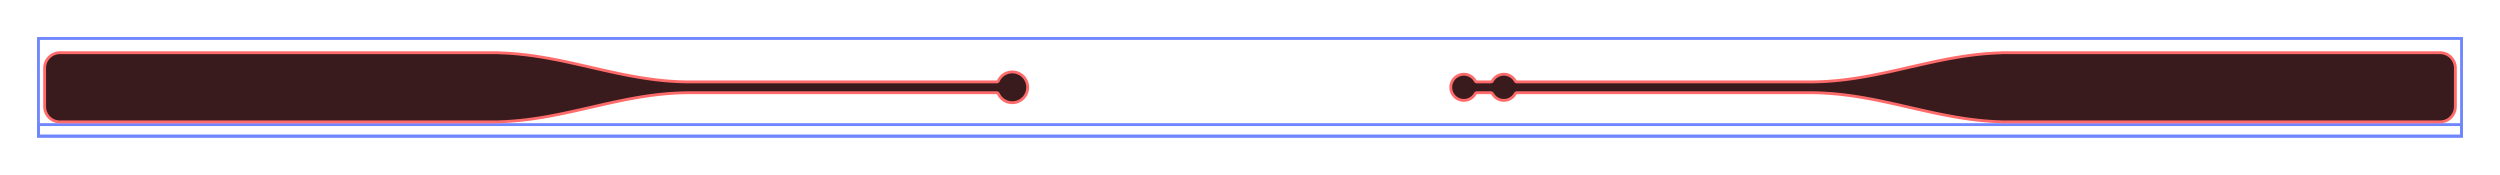
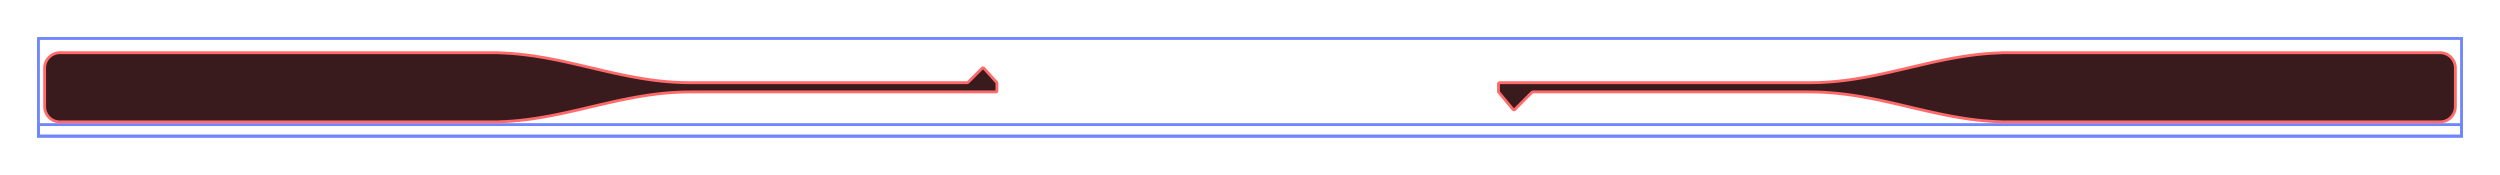
<svg xmlns="http://www.w3.org/2000/svg" width="325mm" height="22.7mm" viewBox="0 0 325 22.7">
  <path id="blade-outline" d="M 320,5 L 320,17.7 L 5,17.7 L 5,5 Z" fill="none" stroke="#6f86ff" stroke-width="1.4" vector-effect="non-scaling-stroke" />
  <path id="blade-pin-hole-0" d="M 14.5,11.35 L 14.496,11.219 L 14.483,11.089 L 14.462,10.96 L 14.432,10.832 L 14.394,10.707 L 14.348,10.585 L 14.294,10.465 L 14.232,10.35 L 14.163,10.239 L 14.087,10.133 L 14.004,10.031 L 13.914,9.936 L 13.819,9.846 L 13.717,9.763 L 13.611,9.687 L 13.5,9.618 L 13.385,9.556 L 13.265,9.502 L 13.143,9.456 L 13.018,9.418 L 12.89,9.388 L 12.761,9.367 L 12.631,9.354 L 12.5,9.35 L 12.369,9.354 L 12.239,9.367 L 12.11,9.388 L 11.982,9.418 L 11.857,9.456 L 11.735,9.502 L 11.615,9.556 L 11.5,9.618 L 11.389,9.687 L 11.283,9.763 L 11.181,9.846 L 11.086,9.936 L 10.996,10.031 L 10.913,10.133 L 10.837,10.239 L 10.768,10.35 L 10.706,10.465 L 10.652,10.585 L 10.606,10.707 L 10.568,10.832 L 10.538,10.96 L 10.517,11.089 L 10.504,11.219 L 10.5,11.35 L 10.504,11.481 L 10.517,11.611 L 10.538,11.74 L 10.568,11.868 L 10.606,11.993 L 10.652,12.115 L 10.706,12.235 L 10.768,12.35 L 10.837,12.461 L 10.913,12.568 L 10.996,12.669 L 11.086,12.764 L 11.181,12.854 L 11.283,12.937 L 11.389,13.013 L 11.5,13.082 L 11.615,13.144 L 11.735,13.198 L 11.857,13.244 L 11.982,13.282 L 12.11,13.312 L 12.239,13.333 L 12.369,13.346 L 12.5,13.35 L 12.631,13.346 L 12.761,13.333 L 12.89,13.312 L 13.018,13.282 L 13.143,13.244 L 13.265,13.198 L 13.385,13.144 L 13.5,13.082 L 13.611,13.013 L 13.717,12.937 L 13.819,12.854 L 13.914,12.764 L 14.004,12.669 L 14.087,12.568 L 14.163,12.461 L 14.232,12.35 L 14.294,12.235 L 14.348,12.115 L 14.394,11.993 L 14.432,11.868 L 14.462,11.74 L 14.483,11.611 L 14.496,11.481 Z" fill="none" stroke="#6f86ff" stroke-width="1.4" vector-effect="non-scaling-stroke" />
  <path id="blade-pin-hole-1" d="M 314.5,11.35 L 314.496,11.219 L 314.483,11.089 L 314.462,10.96 L 314.432,10.832 L 314.394,10.707 L 314.348,10.585 L 314.294,10.465 L 314.232,10.35 L 314.163,10.239 L 314.087,10.133 L 314.004,10.031 L 313.914,9.936 L 313.819,9.846 L 313.717,9.763 L 313.611,9.687 L 313.5,9.618 L 313.385,9.556 L 313.265,9.502 L 313.143,9.456 L 313.018,9.418 L 312.89,9.388 L 312.761,9.367 L 312.631,9.354 L 312.5,9.35 L 312.369,9.354 L 312.239,9.367 L 312.11,9.388 L 311.982,9.418 L 311.857,9.456 L 311.735,9.502 L 311.615,9.556 L 311.5,9.618 L 311.389,9.687 L 311.283,9.763 L 311.181,9.846 L 311.086,9.936 L 310.996,10.031 L 310.913,10.133 L 310.837,10.239 L 310.768,10.35 L 310.706,10.465 L 310.652,10.585 L 310.606,10.707 L 310.568,10.832 L 310.538,10.96 L 310.517,11.089 L 310.504,11.219 L 310.5,11.35 L 310.504,11.481 L 310.517,11.611 L 310.538,11.74 L 310.568,11.868 L 310.606,11.993 L 310.652,12.115 L 310.706,12.235 L 310.768,12.35 L 310.837,12.461 L 310.913,12.568 L 310.996,12.669 L 311.086,12.764 L 311.181,12.854 L 311.283,12.937 L 311.389,13.013 L 311.5,13.082 L 311.615,13.144 L 311.735,13.198 L 311.857,13.244 L 311.982,13.282 L 312.11,13.312 L 312.239,13.333 L 312.369,13.346 L 312.5,13.35 L 312.631,13.346 L 312.761,13.333 L 312.89,13.312 L 313.018,13.282 L 313.143,13.244 L 313.265,13.198 L 313.385,13.144 L 313.5,13.082 L 313.611,13.013 L 313.717,12.937 L 313.819,12.854 L 313.914,12.764 L 314.004,12.669 L 314.087,12.568 L 314.163,12.461 L 314.232,12.35 L 314.294,12.235 L 314.348,12.115 L 314.394,11.993 L 314.432,11.868 L 314.462,11.74 L 314.483,11.611 L 314.496,11.481 Z" fill="none" stroke="#6f86ff" stroke-width="1.4" vector-effect="non-scaling-stroke" />
  <path id="tooth-edge-keepout" d="M 320,16.2 L 320,17.7 L 5,17.7 L 5,16.2 Z" fill="none" stroke="#6f86ff" stroke-width="1.4" vector-effect="non-scaling-stroke" />
-   <path id="wafer-single-ball__full-handle" d="M 7.614,6.859 L 7.4,6.891 L 7.217,6.937 L 7.037,7.002 L 6.859,7.085 L 6.697,7.182 L 6.529,7.306 L 6.388,7.434 L 6.261,7.574 L 6.136,7.741 L 6.037,7.905 L 5.956,8.076 L 5.884,8.279 L 5.839,8.457 L 5.811,8.644 L 5.8,8.851 L 5.8,13.849 L 5.81,14.044 L 5.838,14.238 L 5.886,14.428 L 5.952,14.613 L 6.035,14.79 L 6.136,14.959 L 6.253,15.117 L 6.384,15.262 L 6.529,15.394 L 6.687,15.511 L 6.855,15.613 L 7.032,15.697 L 7.217,15.763 L 7.407,15.811 L 7.601,15.84 L 7.799,15.85 L 64.774,15.85 L 64.886,15.833 L 65.533,15.809 L 65.967,15.785 L 66.398,15.757 L 66.833,15.724 L 67.267,15.686 L 67.698,15.643 L 68.133,15.595 L 68.566,15.544 L 68.998,15.487 L 69.433,15.427 L 70.3,15.294 L 70.733,15.222 L 71.6,15.067 L 72.466,14.9 L 73.333,14.723 L 74.199,14.537 L 75.066,14.345 L 78.1,13.653 L 79.399,13.363 L 80.7,13.087 L 81.566,12.915 L 82.001,12.833 L 82.867,12.679 L 83.732,12.538 L 84.168,12.473 L 84.599,12.413 L 85.032,12.357 L 85.468,12.305 L 85.898,12.257 L 86.334,12.214 L 86.768,12.176 L 87.198,12.143 L 87.632,12.115 L 88.068,12.091 L 88.501,12.073 L 88.931,12.06 L 89.368,12.053 L 89.8,12.05 L 129.558,12.05 L 129.616,12.057 L 129.661,12.071 L 129.702,12.094 L 129.739,12.125 L 129.769,12.162 L 129.867,12.349 L 129.936,12.46 L 130.012,12.566 L 130.092,12.664 L 130.185,12.763 L 130.283,12.855 L 130.384,12.938 L 130.494,13.016 L 130.606,13.085 L 130.717,13.144 L 130.829,13.195 L 130.956,13.243 L 131.076,13.28 L 131.208,13.311 L 131.337,13.333 L 131.468,13.345 L 131.602,13.35 L 131.729,13.346 L 131.855,13.334 L 131.992,13.311 L 132.116,13.282 L 132.237,13.246 L 132.364,13.198 L 132.49,13.141 L 132.601,13.081 L 132.71,13.014 L 132.822,12.933 L 132.92,12.852 L 133.009,12.769 L 133.108,12.664 L 133.188,12.566 L 133.262,12.463 L 133.335,12.344 L 133.393,12.236 L 133.445,12.121 L 133.496,11.987 L 133.532,11.866 L 133.56,11.747 L 133.583,11.61 L 133.596,11.474 L 133.6,11.352 L 133.596,11.226 L 133.583,11.087 L 133.562,10.961 L 133.533,10.839 L 133.493,10.706 L 133.448,10.586 L 133.396,10.471 L 133.331,10.349 L 133.264,10.24 L 133.19,10.138 L 133.099,10.027 L 133.013,9.935 L 132.923,9.851 L 132.812,9.759 L 132.71,9.686 L 132.601,9.619 L 132.486,9.557 L 132.371,9.505 L 132.237,9.454 L 132.116,9.418 L 131.992,9.389 L 131.855,9.367 L 131.732,9.355 L 131.607,9.35 L 131.471,9.354 L 131.34,9.367 L 131.208,9.389 L 131.076,9.42 L 130.956,9.457 L 130.841,9.5 L 130.721,9.554 L 130.601,9.617 L 130.494,9.684 L 130.384,9.762 L 130.28,9.848 L 130.185,9.937 L 130.092,10.036 L 130.012,10.134 L 129.936,10.24 L 129.867,10.351 L 129.769,10.538 L 129.739,10.575 L 129.702,10.606 L 129.661,10.629 L 129.616,10.643 L 129.558,10.65 L 89.801,10.65 L 89.365,10.647 L 88.932,10.64 L 88.499,10.627 L 88.066,10.608 L 87.632,10.585 L 87.202,10.557 L 86.766,10.524 L 86.332,10.486 L 85.899,10.443 L 85.466,10.395 L 85.032,10.343 L 84.602,10.287 L 84.166,10.226 L 83.301,10.094 L 82.866,10.021 L 81.999,9.867 L 81.566,9.785 L 80.701,9.613 L 79.401,9.337 L 78.1,9.047 L 75.067,8.355 L 74.2,8.163 L 73.334,7.977 L 72.467,7.8 L 71.601,7.633 L 70.735,7.479 L 70.302,7.407 L 69.435,7.274 L 69,7.213 L 68.567,7.157 L 68.135,7.105 L 67.7,7.057 L 67.268,7.014 L 66.835,6.976 L 66.4,6.943 L 65.968,6.915 L 65.535,6.892 L 64.886,6.867 L 64.774,6.85 L 7.805,6.85 Z" fill="#3a1b1d" stroke="#ff6b6b" stroke-width="1.4" vector-effect="non-scaling-stroke" />
-   <path id="wafer-double-ball__full-handle" d="M 317.58,15.813 L 317.79,15.761 L 317.967,15.697 L 318.14,15.615 L 318.319,15.507 L 318.471,15.394 L 318.612,15.266 L 318.752,15.111 L 318.864,14.959 L 318.962,14.795 L 319.051,14.606 L 319.114,14.428 L 319.159,14.25 L 319.19,14.048 L 319.2,13.845 L 319.2,8.845 L 319.19,8.652 L 319.161,8.457 L 319.113,8.267 L 319.046,8.082 L 318.962,7.905 L 318.861,7.737 L 318.744,7.58 L 318.612,7.434 L 318.467,7.303 L 318.309,7.186 L 318.14,7.085 L 317.963,7.002 L 317.778,6.936 L 317.588,6.888 L 317.398,6.86 L 317.201,6.85 L 260.226,6.85 L 260.114,6.867 L 259.466,6.891 L 259.033,6.915 L 258.602,6.943 L 258.166,6.976 L 257.733,7.014 L 257.301,7.057 L 256.866,7.104 L 256.434,7.156 L 256.002,7.213 L 255.567,7.273 L 254.7,7.406 L 254.267,7.479 L 253.4,7.633 L 252.535,7.8 L 251.667,7.977 L 250.801,8.163 L 249.934,8.355 L 246.9,9.047 L 245.601,9.337 L 244.299,9.613 L 243.434,9.785 L 242.999,9.867 L 242.133,10.021 L 241.268,10.162 L 240.833,10.227 L 240.401,10.287 L 239.968,10.343 L 239.532,10.396 L 239.102,10.443 L 238.666,10.486 L 238.232,10.524 L 237.802,10.557 L 237.369,10.585 L 236.932,10.608 L 236.499,10.627 L 236.069,10.639 L 235.632,10.647 L 235.199,10.65 L 197.206,10.65 L 197.157,10.645 L 197.105,10.63 L 197.046,10.594 L 197.008,10.556 L 196.914,10.407 L 196.848,10.314 L 196.779,10.23 L 196.703,10.149 L 196.622,10.073 L 196.536,10.002 L 196.446,9.938 L 196.351,9.879 L 196.253,9.826 L 196.152,9.78 L 196.048,9.741 L 195.941,9.708 L 195.833,9.683 L 195.72,9.664 L 195.609,9.654 L 195.498,9.65 L 195.387,9.654 L 195.276,9.665 L 195.167,9.683 L 195.059,9.708 L 194.952,9.741 L 194.848,9.78 L 194.747,9.826 L 194.644,9.881 L 194.554,9.938 L 194.464,10.002 L 194.378,10.073 L 194.299,10.147 L 194.221,10.23 L 194.15,10.316 L 194.088,10.404 L 194.016,10.521 L 193.982,10.568 L 193.954,10.594 L 193.909,10.623 L 193.859,10.642 L 193.794,10.65 L 192.006,10.65 L 191.957,10.645 L 191.905,10.63 L 191.845,10.594 L 191.808,10.556 L 191.714,10.407 L 191.648,10.314 L 191.579,10.23 L 191.503,10.149 L 191.422,10.073 L 191.336,10.002 L 191.246,9.938 L 191.151,9.879 L 191.053,9.826 L 190.952,9.78 L 190.848,9.741 L 190.742,9.708 L 190.63,9.682 L 190.52,9.664 L 190.41,9.654 L 190.298,9.65 L 190.19,9.654 L 190.085,9.664 L 189.97,9.682 L 189.854,9.71 L 189.752,9.741 L 189.651,9.779 L 189.542,9.828 L 189.449,9.879 L 189.357,9.936 L 189.26,10.005 L 189.178,10.073 L 189.103,10.143 L 189.018,10.234 L 188.95,10.316 L 188.887,10.404 L 188.825,10.506 L 188.775,10.6 L 188.732,10.693 L 188.688,10.81 L 188.658,10.912 L 188.634,11.012 L 188.614,11.13 L 188.603,11.245 L 188.6,11.348 L 188.603,11.455 L 188.616,11.578 L 188.633,11.683 L 188.658,11.788 L 188.69,11.895 L 188.727,11.994 L 188.778,12.108 L 188.829,12.201 L 188.886,12.293 L 188.956,12.39 L 189.023,12.472 L 189.093,12.547 L 189.184,12.632 L 189.267,12.7 L 189.354,12.762 L 189.456,12.825 L 189.55,12.875 L 189.648,12.92 L 189.76,12.962 L 189.862,12.992 L 189.967,13.017 L 190.085,13.036 L 190.19,13.046 L 190.293,13.05 L 190.41,13.046 L 190.52,13.036 L 190.63,13.018 L 190.738,12.992 L 190.845,12.96 L 190.949,12.921 L 191.053,12.874 L 191.151,12.821 L 191.246,12.762 L 191.336,12.698 L 191.422,12.627 L 191.503,12.551 L 191.579,12.47 L 191.648,12.386 L 191.714,12.293 L 191.808,12.144 L 191.845,12.106 L 191.905,12.07 L 191.957,12.055 L 192.006,12.05 L 193.794,12.05 L 193.859,12.058 L 193.909,12.077 L 193.942,12.097 L 193.982,12.132 L 194.016,12.179 L 194.088,12.296 L 194.15,12.383 L 194.223,12.472 L 194.299,12.553 L 194.378,12.627 L 194.464,12.698 L 194.554,12.762 L 194.644,12.819 L 194.747,12.874 L 194.848,12.92 L 194.952,12.959 L 195.059,12.992 L 195.167,13.017 L 195.276,13.035 L 195.387,13.046 L 195.498,13.05 L 195.609,13.046 L 195.72,13.036 L 195.833,13.017 L 195.941,12.992 L 196.048,12.959 L 196.152,12.92 L 196.253,12.874 L 196.351,12.821 L 196.446,12.762 L 196.536,12.698 L 196.622,12.627 L 196.703,12.551 L 196.779,12.47 L 196.848,12.386 L 196.914,12.293 L 197.008,12.144 L 197.046,12.106 L 197.105,12.07 L 197.157,12.055 L 197.206,12.05 L 235.199,12.05 L 235.634,12.053 L 236.068,12.06 L 236.501,12.073 L 236.934,12.091 L 237.368,12.115 L 237.801,12.143 L 238.234,12.176 L 238.668,12.214 L 239.101,12.257 L 239.534,12.305 L 239.968,12.357 L 240.401,12.413 L 240.834,12.473 L 241.268,12.538 L 242.134,12.679 L 242.999,12.833 L 243.434,12.915 L 244.299,13.087 L 245.599,13.363 L 246.9,13.653 L 249.933,14.345 L 250.8,14.537 L 251.666,14.723 L 252.533,14.9 L 253.399,15.066 L 254.265,15.221 L 254.698,15.293 L 255.565,15.426 L 256,15.487 L 256.433,15.543 L 256.865,15.595 L 257.3,15.643 L 257.732,15.685 L 258.165,15.724 L 258.6,15.757 L 259.032,15.785 L 259.465,15.808 L 260.114,15.833 L 260.226,15.85 L 317.195,15.85 L 317.394,15.84 Z" fill="#3a1b1d" stroke="#ff6b6b" stroke-width="1.4" vector-effect="non-scaling-stroke" />
+   <path id="half-diamond-medium__full-handle" d="M 64.888,6.867 L 64.774,6.85 L 7.805,6.85 L 7.602,6.86 L 7.412,6.888 L 7.229,6.934 L 7.032,7.003 L 6.859,7.085 L 6.697,7.182 L 6.524,7.311 L 6.384,7.438 L 6.256,7.58 L 6.139,7.737 L 6.041,7.899 L 5.949,8.094 L 5.886,8.272 L 5.841,8.45 L 5.81,8.652 L 5.8,8.855 L 5.8,13.845 L 5.81,14.049 L 5.839,14.243 L 5.887,14.433 L 5.952,14.613 L 6.035,14.79 L 6.136,14.959 L 6.253,15.117 L 6.384,15.262 L 6.524,15.389 L 6.697,15.518 L 6.859,15.615 L 7.044,15.701 L 7.222,15.764 L 7.412,15.812 L 7.602,15.84 L 7.799,15.85 L 64.774,15.85 L 64.888,15.833 L 65.534,15.807 L 65.967,15.784 L 66.398,15.755 L 66.834,15.72 L 67.267,15.681 L 67.698,15.638 L 68.133,15.589 L 68.567,15.535 L 68.998,15.478 L 69.433,15.415 L 70.3,15.279 L 70.733,15.205 L 71.6,15.046 L 72.466,14.875 L 73.333,14.693 L 74.199,14.503 L 75.066,14.306 L 78.1,13.595 L 79.399,13.298 L 80.266,13.107 L 80.701,13.015 L 81.566,12.838 L 82.001,12.754 L 82.867,12.595 L 83.732,12.451 L 84.168,12.384 L 84.599,12.323 L 85.032,12.265 L 85.468,12.211 L 85.898,12.163 L 86.334,12.118 L 86.768,12.079 L 87.198,12.046 L 87.632,12.017 L 88.068,11.993 L 88.501,11.974 L 88.931,11.961 L 89.368,11.953 L 89.801,11.95 L 129.45,11.95 L 129.479,11.947 L 129.507,11.939 L 129.533,11.925 L 129.556,11.906 L 129.575,11.883 L 129.589,11.857 L 129.597,11.829 L 129.6,11.8 L 129.6,10.808 L 129.597,10.78 L 129.59,10.754 L 129.578,10.729 L 129.561,10.707 L 127.906,8.868 L 127.883,8.847 L 127.857,8.832 L 127.828,8.822 L 127.798,8.818 L 127.768,8.82 L 127.739,8.829 L 127.712,8.843 L 127.688,8.862 L 125.876,10.674 L 125.829,10.711 L 125.785,10.733 L 125.738,10.746 L 125.693,10.75 L 89.801,10.75 L 89.365,10.747 L 88.932,10.739 L 88.502,10.726 L 88.066,10.707 L 87.632,10.684 L 87.199,10.655 L 86.766,10.62 L 86.332,10.581 L 85.899,10.537 L 85.468,10.489 L 85.032,10.435 L 84.599,10.377 L 84.166,10.315 L 83.299,10.179 L 82.434,10.027 L 81.999,9.946 L 81.134,9.775 L 80.7,9.685 L 79.834,9.499 L 78.967,9.305 L 78.1,9.105 L 75.067,8.395 L 74.2,8.197 L 73.334,8.007 L 72.467,7.825 L 71.601,7.654 L 70.735,7.495 L 70.3,7.421 L 69.435,7.285 L 69.001,7.223 L 68.568,7.165 L 68.135,7.112 L 67.7,7.063 L 67.268,7.019 L 66.835,6.98 L 66.4,6.946 L 65.966,6.917 L 65.534,6.893 Z" fill="#3a1b1d" stroke="#ff6b6b" stroke-width="1.4" vector-effect="non-scaling-stroke" />
+   <path id="half-diamond-large__full-handle" d="M 260.112,15.832 L 260.226,15.85 L 317.195,15.85 L 317.398,15.84 L 317.588,15.812 L 317.771,15.766 L 317.967,15.697 L 318.14,15.615 L 318.303,15.518 L 318.476,15.389 L 318.616,15.262 L 318.744,15.12 L 318.861,14.963 L 318.959,14.801 L 319.051,14.606 L 319.114,14.428 L 319.159,14.25 L 319.19,14.048 L 319.2,13.845 L 319.2,8.855 L 319.19,8.652 L 319.161,8.457 L 319.113,8.267 L 319.048,8.087 L 318.965,7.91 L 318.864,7.741 L 318.747,7.583 L 318.616,7.438 L 318.476,7.311 L 318.303,7.182 L 318.14,7.085 L 317.956,6.999 L 317.778,6.936 L 317.588,6.888 L 317.398,6.86 L 317.201,6.85 L 260.226,6.85 L 260.112,6.867 L 259.466,6.893 L 259.033,6.916 L 258.602,6.945 L 258.166,6.979 L 257.733,7.019 L 257.301,7.062 L 256.866,7.111 L 256.433,7.165 L 256.002,7.222 L 255.567,7.285 L 254.7,7.421 L 254.267,7.495 L 253.4,7.654 L 252.535,7.825 L 251.667,8.007 L 250.801,8.197 L 249.934,8.394 L 246.9,9.105 L 245.601,9.402 L 244.734,9.593 L 244.299,9.685 L 243.434,9.862 L 242.999,9.946 L 242.133,10.105 L 241.268,10.249 L 240.833,10.316 L 240.401,10.377 L 239.968,10.435 L 239.532,10.489 L 239.102,10.537 L 238.666,10.582 L 238.232,10.62 L 237.802,10.654 L 237.369,10.683 L 236.932,10.707 L 236.499,10.726 L 236.069,10.739 L 235.632,10.747 L 235.199,10.75 L 194.95,10.75 L 194.921,10.753 L 194.893,10.761 L 194.867,10.775 L 194.844,10.794 L 194.825,10.817 L 194.811,10.842 L 194.803,10.871 L 194.8,10.9 L 194.8,11.896 L 194.802,11.922 L 194.809,11.947 L 194.82,11.97 L 194.835,11.992 L 196.695,14.224 L 196.717,14.245 L 196.743,14.262 L 196.773,14.273 L 196.803,14.278 L 196.834,14.276 L 196.864,14.268 L 196.892,14.253 L 196.916,14.234 L 199.124,12.026 L 199.159,11.997 L 199.201,11.973 L 199.248,11.957 L 199.3,11.95 L 235.199,11.95 L 235.635,11.953 L 236.068,11.961 L 236.501,11.974 L 236.934,11.993 L 237.368,12.017 L 237.801,12.046 L 238.234,12.08 L 238.665,12.118 L 239.101,12.163 L 239.534,12.211 L 239.968,12.265 L 240.401,12.322 L 240.834,12.385 L 241.268,12.451 L 242.134,12.595 L 242.999,12.754 L 243.867,12.925 L 244.733,13.107 L 245.599,13.297 L 246.466,13.494 L 249.5,14.205 L 250.367,14.405 L 251.232,14.599 L 252.099,14.785 L 252.533,14.875 L 253.399,15.046 L 253.833,15.127 L 254.7,15.279 L 255.565,15.415 L 255.998,15.477 L 256.432,15.535 L 256.867,15.589 L 257.3,15.637 L 257.733,15.681 L 258.165,15.72 L 258.598,15.754 L 259.032,15.783 L 259.466,15.807 Z" fill="#3a1b1d" stroke="#ff6b6b" stroke-width="1.4" vector-effect="non-scaling-stroke" />
</svg>
